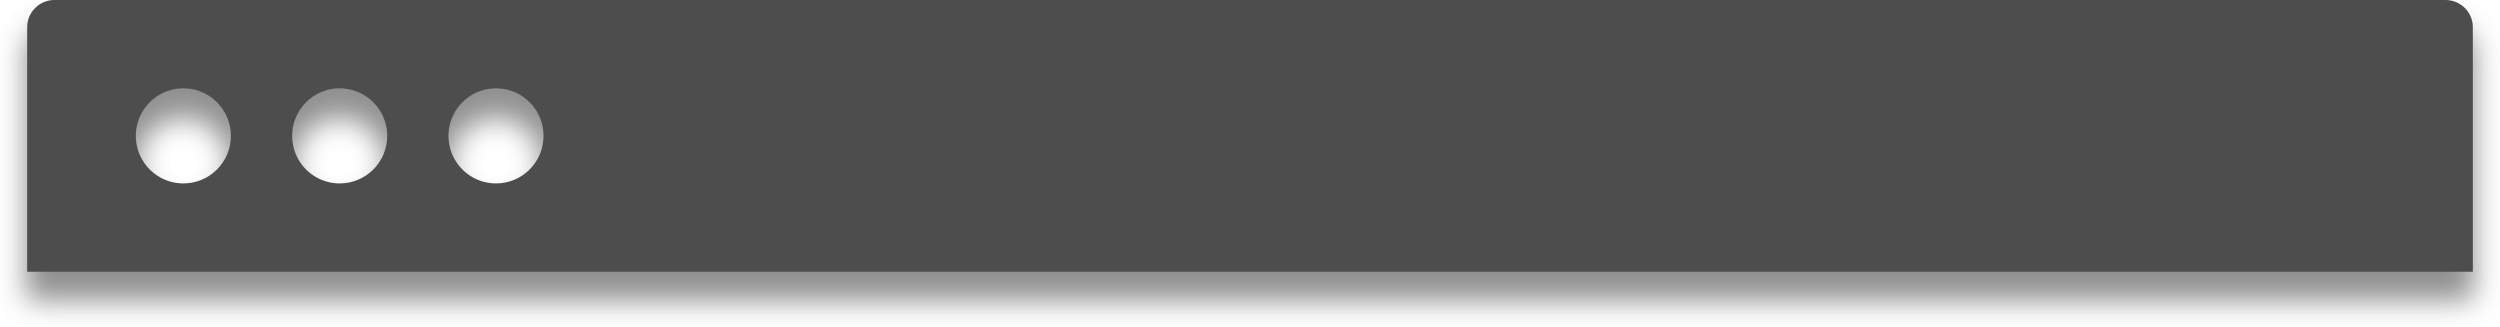
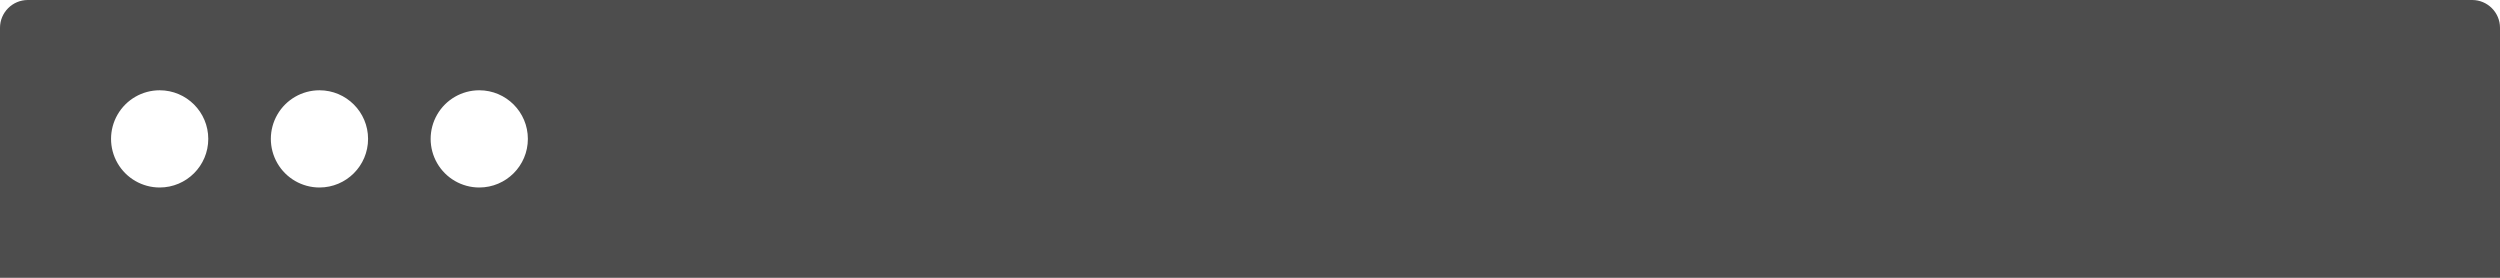
- <svg xmlns="http://www.w3.org/2000/svg" width="368" height="48" viewBox="0 0 368 48" fill="none">
-   <g filter="url(#filter0_dd)">
-     <path fill-rule="evenodd" clip-rule="evenodd" d="M8 0H360C362.2 0 364 1.8 364 4V40H4V4C4 1.8 5.8 0 8 0ZM20.929 23.5C22.179 25.666 24.49 27 26.991 27C30.857 27 33.991 23.866 33.991 20C33.991 16.134 30.857 13 26.991 13C24.49 13 22.179 14.334 20.929 16.5C19.678 18.666 19.678 21.334 20.929 23.5ZM50.002 27C47.501 27 45.19 25.666 43.94 23.5C42.689 21.334 42.689 18.666 43.94 16.5C45.19 14.334 47.501 13 50.002 13C53.868 13 57.002 16.134 57.002 20C57.002 23.866 53.868 27 50.002 27ZM66.951 23.5C68.201 25.666 70.512 27 73.013 27C76.879 27 80.013 23.866 80.013 20C80.013 16.134 76.879 13 73.013 13C70.512 13 68.201 14.334 66.951 16.5C65.7 18.666 65.7 21.334 66.951 23.5Z" fill="#4D4D4D" />
-   </g>
-   <defs>
-     <filter id="filter0_dd" x="0" y="0" width="368" height="48" filterUnits="userSpaceOnUse" color-interpolation-filters="sRGB">
-       <feFlood flood-opacity="0" result="BackgroundImageFix" />
-       <feColorMatrix in="SourceAlpha" type="matrix" values="0 0 0 0 0 0 0 0 0 0 0 0 0 0 0 0 0 0 127 0" />
-       <feOffset dy="4" />
-       <feGaussianBlur stdDeviation="2" />
-       <feColorMatrix type="matrix" values="0 0 0 0 0 0 0 0 0 0 0 0 0 0 0 0 0 0 0.25 0" />
-       <feBlend mode="normal" in2="BackgroundImageFix" result="effect1_dropShadow" />
-       <feColorMatrix in="SourceAlpha" type="matrix" values="0 0 0 0 0 0 0 0 0 0 0 0 0 0 0 0 0 0 127 0" />
-       <feOffset dy="4" />
-       <feGaussianBlur stdDeviation="2" />
-       <feColorMatrix type="matrix" values="0 0 0 0 0 0 0 0 0 0 0 0 0 0 0 0 0 0 0.25 0" />
-       <feBlend mode="normal" in2="effect1_dropShadow" result="effect2_dropShadow" />
-       <feBlend mode="normal" in="SourceGraphic" in2="effect2_dropShadow" result="shape" />
-     </filter>
-   </defs>
+ <svg xmlns="http://www.w3.org/2000/svg" width="360" height="40" viewBox="0 0 360 40" fill="none">
+   <path fill-rule="evenodd" clip-rule="evenodd" d="M4 0H356C358.2 0 360 1.8 360 4V40H0V4C0 1.8 1.8 0 4 0ZM16.929 23.5C18.179 25.666 20.49 27 22.991 27C26.857 27 29.991 23.866 29.991 20C29.991 16.134 26.857 13 22.991 13C20.49 13 18.179 14.334 16.929 16.5C15.678 18.666 15.678 21.334 16.929 23.5ZM46.002 27C43.501 27 41.19 25.666 39.94 23.5C38.689 21.334 38.689 18.666 39.94 16.5C41.19 14.334 43.501 13 46.002 13C49.868 13 53.002 16.134 53.002 20C53.002 23.866 49.868 27 46.002 27ZM62.951 23.5C64.201 25.666 66.512 27 69.013 27C72.879 27 76.013 23.866 76.013 20C76.013 16.134 72.879 13 69.013 13C66.512 13 64.201 14.334 62.951 16.5C61.7 18.666 61.7 21.334 62.951 23.5Z" fill="#4D4D4D" />
</svg>
